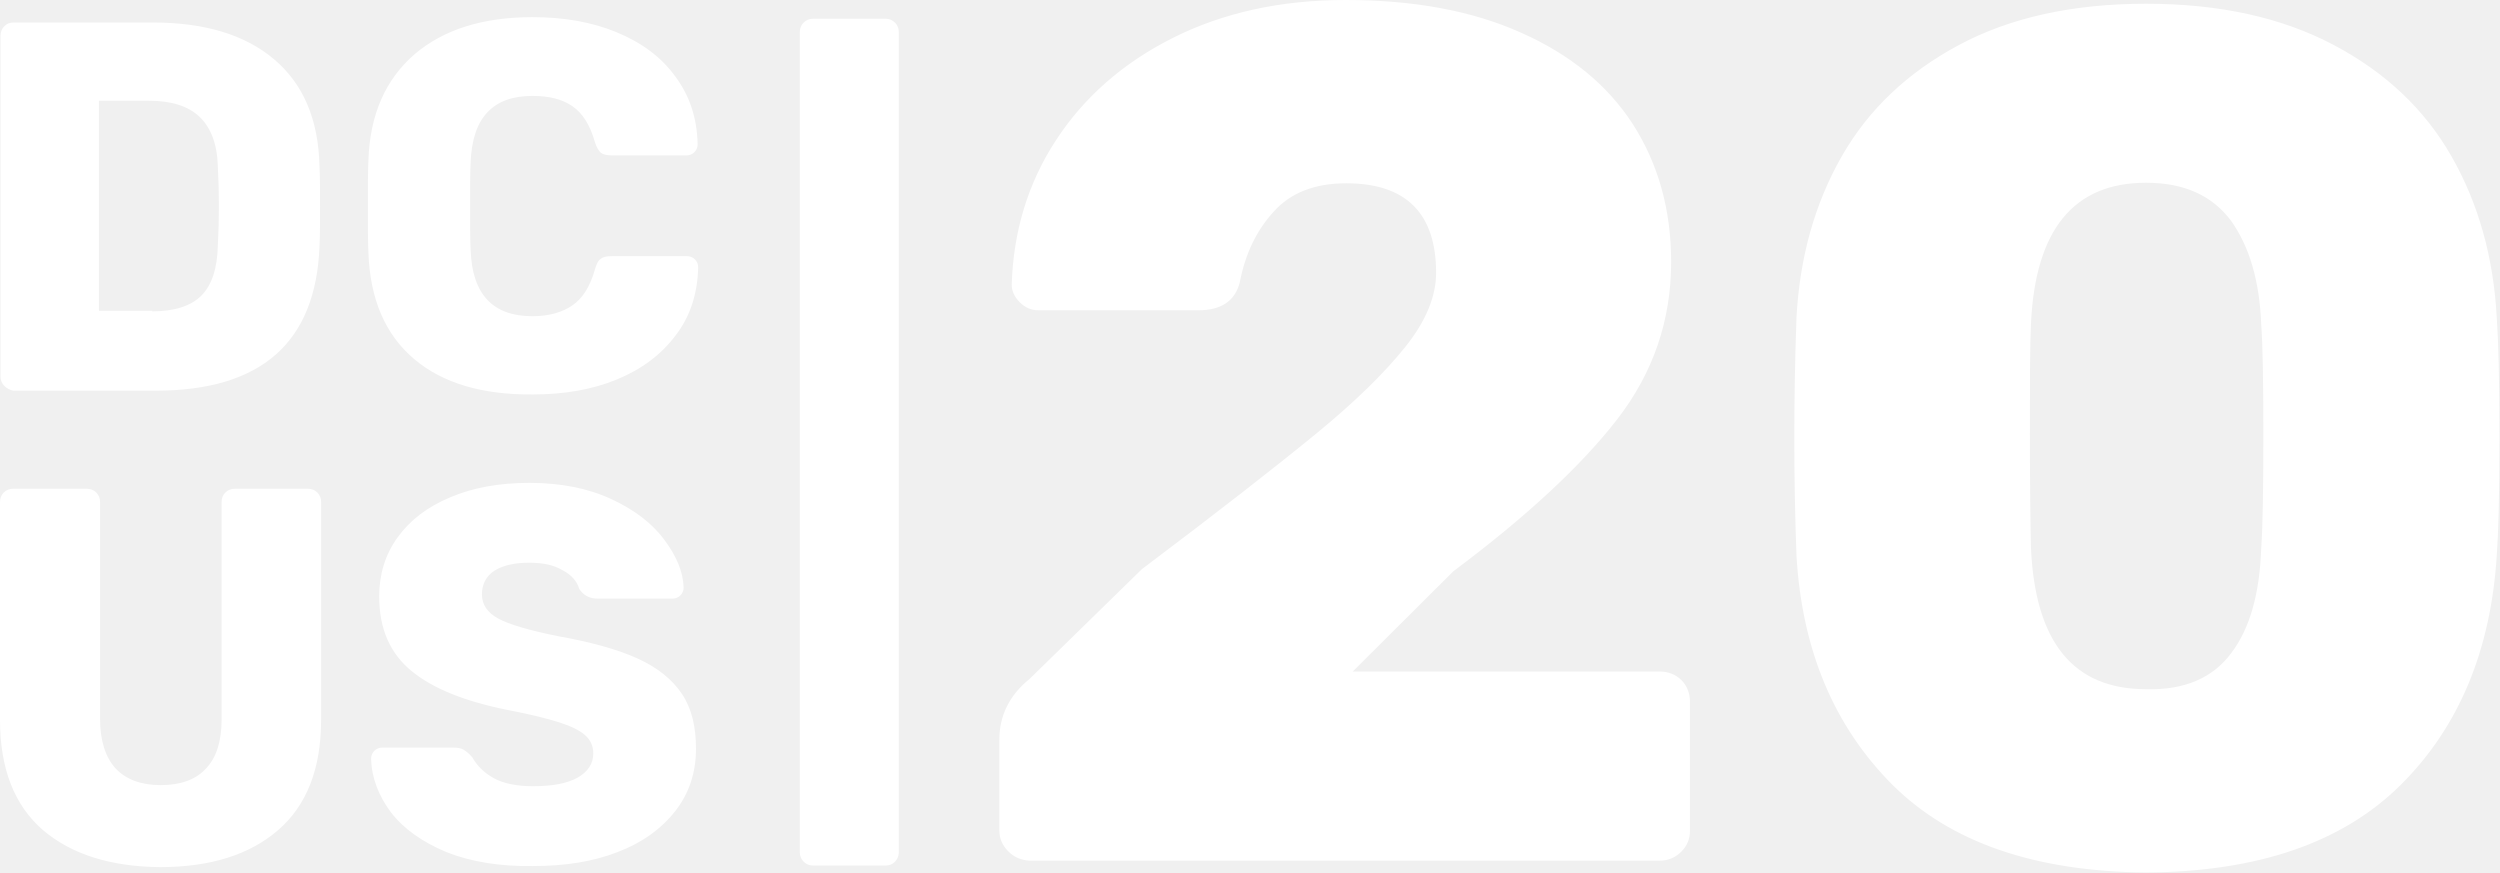
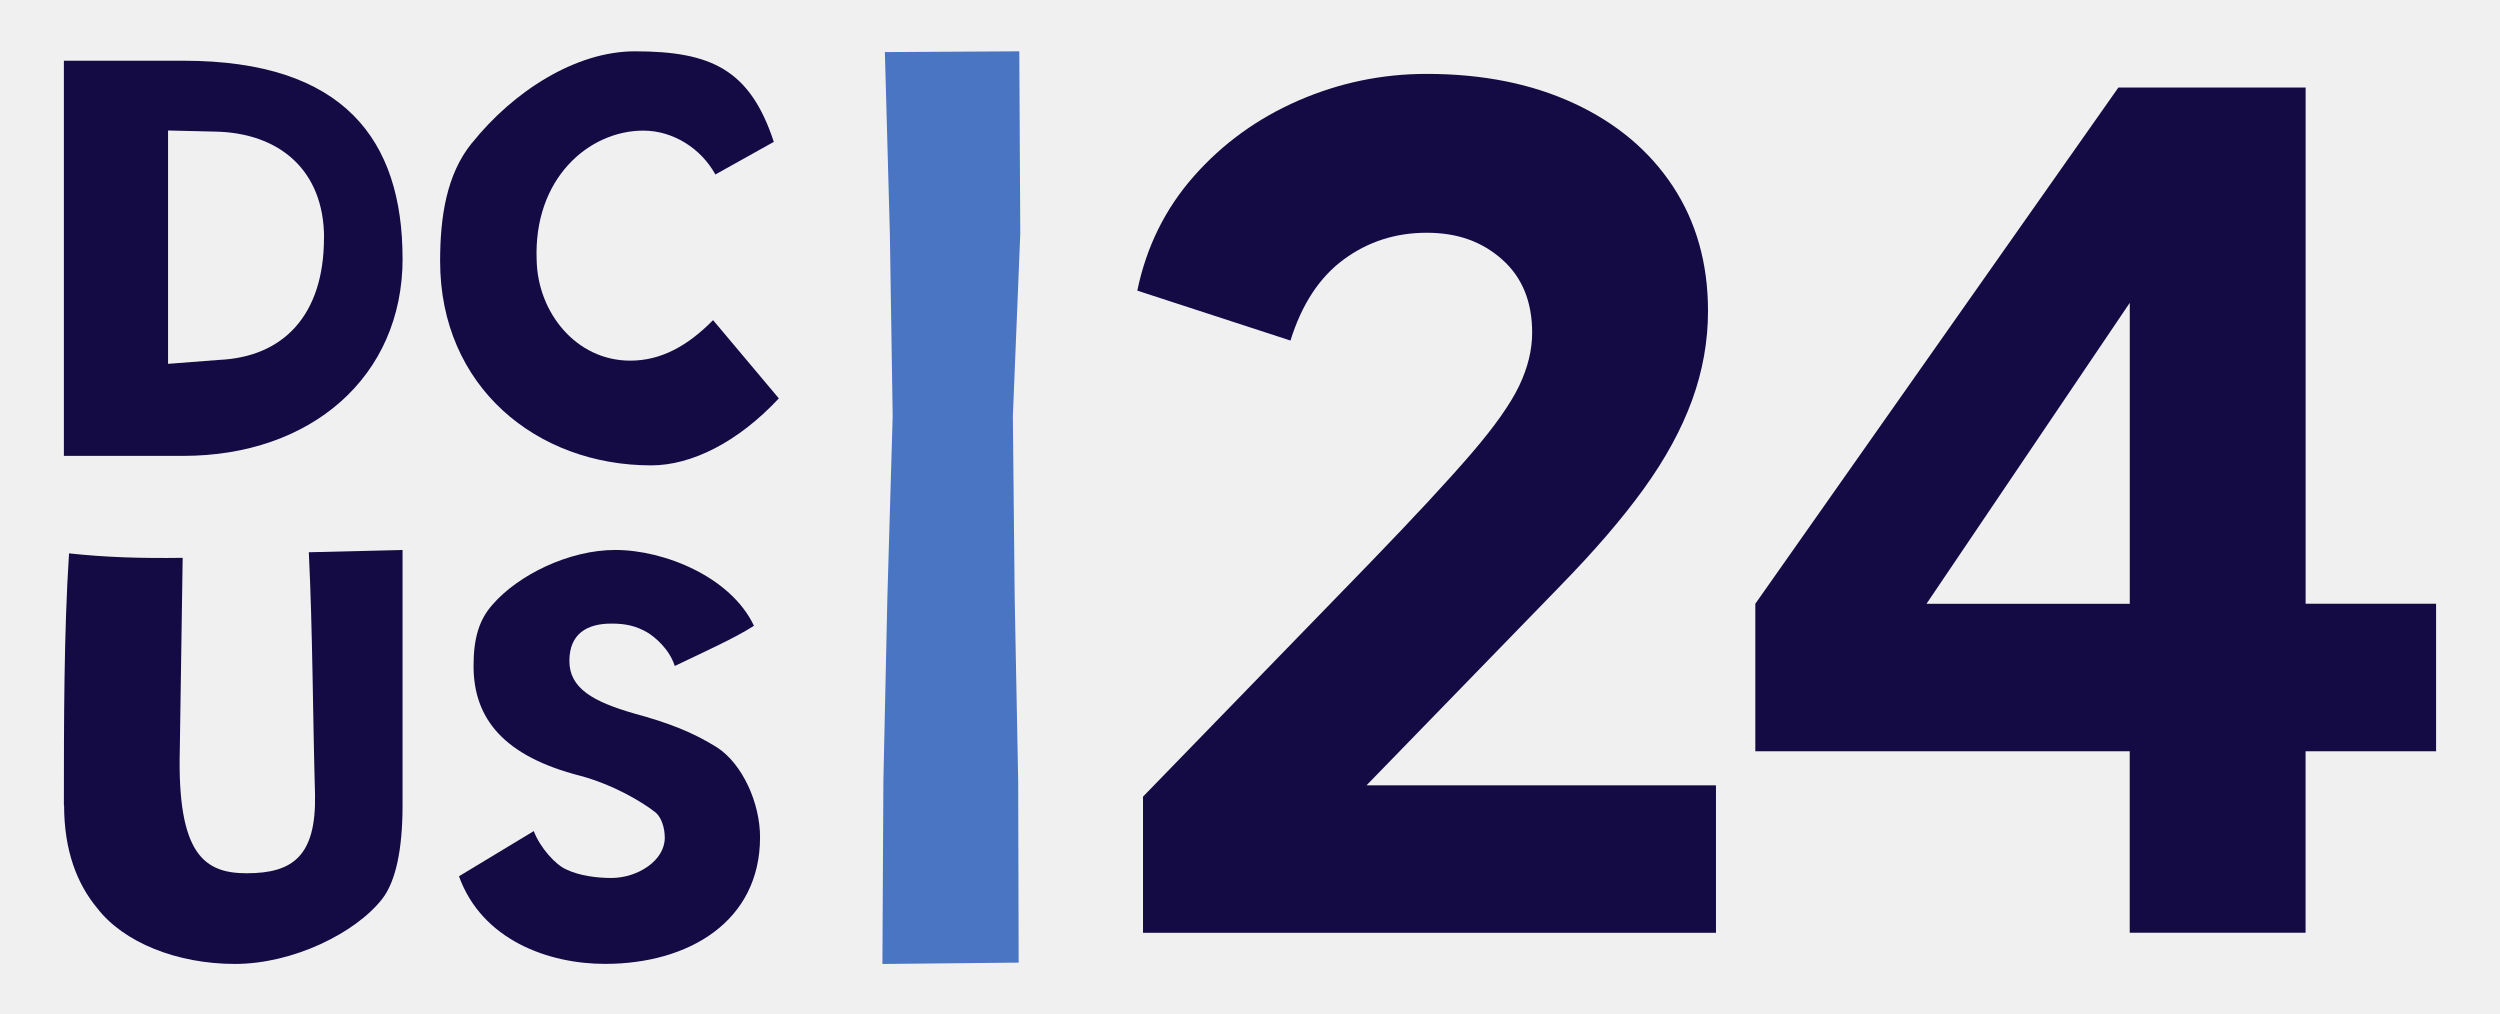
- <svg xmlns="http://www.w3.org/2000/svg" width="149" height="52" fill="none">
-   <path d="M52.797 51.585h-4.36a.779.779 0 0 1-.768-.767V1.885c0-.416.352-.767.769-.767h4.36c.416 0 .769.351.769.766V50.85c-.032.415-.353.735-.77.735zM.256 22.997a.747.747 0 0 1-.224-.543V2.14c0-.224.064-.415.224-.575.16-.16.32-.224.577-.224h8.271c3.11 0 5.514.735 7.245 2.204 1.731 1.47 2.629 3.578 2.693 6.357.032.606.032 1.405.032 2.395s0 1.789-.032 2.396c-.225 5.717-3.463 8.592-9.778 8.592H.801a1.011 1.011 0 0 1-.545-.288zm8.816-4.44c1.314 0 2.308-.319 2.917-.926.641-.639.962-1.629.994-3.002a43.237 43.237 0 0 0 0-4.696c-.032-1.341-.417-2.331-1.09-2.97-.673-.639-1.667-.958-3.013-.958H5.898v12.52h3.174v.033zM24.684 21.4c-1.7-1.437-2.629-3.545-2.725-6.324-.032-.575-.032-1.47-.032-2.747 0-1.31 0-2.236.032-2.81.096-2.716 1.026-4.792 2.757-6.293 1.73-1.47 4.07-2.204 7.02-2.204 1.86 0 3.526.287 5.001.894 1.475.607 2.66 1.47 3.494 2.62.866 1.15 1.314 2.49 1.347 4.056a.654.654 0 0 1-.673.67h-4.456c-.289 0-.513-.063-.642-.159-.128-.128-.256-.32-.352-.639-.289-1.022-.738-1.725-1.347-2.14-.609-.415-1.378-.607-2.372-.607-2.372 0-3.59 1.31-3.686 3.961-.032.575-.032 1.437-.032 2.587 0 1.15 0 2.044.032 2.651.096 2.62 1.314 3.93 3.686 3.93.962 0 1.763-.224 2.372-.64.61-.415 1.058-1.118 1.347-2.14.096-.32.192-.543.352-.639.16-.127.353-.16.674-.16h4.455a.654.654 0 0 1 .674.671c-.032 1.565-.481 2.939-1.347 4.057-.865 1.15-2.02 2.012-3.494 2.62-1.475.606-3.142.894-5 .894-3.014.031-5.386-.671-7.085-2.109zM2.565 49.477C.865 48.007 0 45.835 0 42.897V29.929c0-.224.064-.416.224-.575a.774.774 0 0 1 .577-.224h4.36c.225 0 .417.064.577.224a.77.77 0 0 1 .225.575v12.904c0 1.31.32 2.3.93 2.97.64.671 1.538.99 2.692.99 1.154 0 2.084-.319 2.693-.99.64-.67.93-1.66.93-2.938V29.929c0-.224.063-.416.224-.575a.774.774 0 0 1 .577-.224h4.328c.224 0 .416.064.576.224a.77.77 0 0 1 .225.575v12.968c0 2.938-.866 5.11-2.565 6.58-1.699 1.469-4.039 2.204-7.052 2.204-2.885-.032-5.225-.735-6.956-2.204zm24.042 1.309c-1.442-.607-2.532-1.373-3.302-2.364-.737-.99-1.154-2.044-1.186-3.194a.654.654 0 0 1 .673-.67h4.232c.256 0 .449.032.609.127.16.096.32.224.513.448.288.51.705.926 1.282 1.245.577.32 1.378.48 2.34.48 1.154 0 2.02-.16 2.661-.512.609-.351.93-.83.93-1.437 0-.447-.16-.798-.481-1.086-.32-.287-.834-.543-1.539-.767-.705-.223-1.699-.479-3.045-.734-2.565-.511-4.488-1.278-5.77-2.332-1.283-1.054-1.924-2.523-1.924-4.44 0-1.31.353-2.491 1.09-3.513.737-1.022 1.763-1.82 3.141-2.396 1.347-.575 2.918-.862 4.713-.862 1.86 0 3.494.32 4.872.958 1.379.639 2.437 1.437 3.174 2.428.737.99 1.122 1.916 1.154 2.842a.654.654 0 0 1-.673.67h-4.456c-.48.001-.833-.19-1.09-.574-.128-.447-.449-.83-.994-1.118-.545-.32-1.186-.447-1.987-.447-.898 0-1.57.16-2.084.48-.48.319-.737.798-.737 1.404 0 .607.32 1.087.962 1.438.64.351 1.827.703 3.558 1.054 1.987.351 3.59.798 4.776 1.341 1.186.543 2.052 1.246 2.629 2.109.577.862.833 1.948.833 3.258 0 1.437-.416 2.683-1.25 3.737-.833 1.054-1.987 1.884-3.43 2.427-1.474.575-3.141.83-5.033.83-1.955.033-3.718-.255-5.16-.83zm33.499-.032c-.352-.351-.544-.766-.544-1.245v-5.43c0-1.438.609-2.651 1.795-3.61l6.7-6.548c4.584-3.45 8.014-6.132 10.354-8.049 2.34-1.916 4.103-3.641 5.353-5.206 1.25-1.565 1.828-3.035 1.828-4.408 0-3.545-1.796-5.334-5.354-5.334-1.891 0-3.334.575-4.328 1.693-1.025 1.118-1.698 2.523-2.02 4.216-.288 1.118-1.121 1.66-2.468 1.66h-9.52c-.45 0-.802-.159-1.122-.478-.32-.32-.481-.671-.481-1.054.096-3.162.962-6.037 2.629-8.592 1.666-2.556 3.975-4.6 6.956-6.101C72.865.767 76.295 0 80.206 0c4.04 0 7.533.639 10.45 1.948 2.95 1.31 5.162 3.13 6.668 5.462 1.507 2.364 2.276 5.079 2.276 8.21 0 3.449-1.057 6.579-3.205 9.358-2.148 2.779-5.418 5.813-9.777 9.071l-5.995 5.973h18.272c.513 0 .962.16 1.315.511.32.32.512.767.512 1.278v7.698c0 .479-.16.894-.512 1.245-.353.352-.77.543-1.315.543H61.357c-.481-.032-.898-.191-1.25-.543zm52.67-3.993c-3.462-3.481-5.386-8.017-5.706-13.67a185.365 185.365 0 0 1-.129-6.963c0-2.108.032-4.504.129-7.187.192-3.61 1.09-6.804 2.692-9.614 1.603-2.811 3.943-5.015 6.989-6.644 3.045-1.63 6.764-2.46 11.156-2.46 4.391 0 8.11.83 11.187 2.46 3.078 1.629 5.418 3.833 7.021 6.644 1.603 2.81 2.5 6.005 2.693 9.614.096 1.341.16 3.737.16 7.187 0 3.353-.064 5.685-.16 6.963-.353 5.653-2.244 10.22-5.707 13.67-3.462 3.45-8.527 5.207-15.227 5.239-6.603-.064-11.636-1.789-15.098-5.239zm20.196-7.825c1.122-1.47 1.699-3.545 1.795-6.229.096-1.373.128-3.64.128-6.771 0-3.13-.032-5.334-.128-6.612-.096-2.587-.706-4.631-1.795-6.165-1.122-1.5-2.789-2.267-5.065-2.267-4.328 0-6.604 2.81-6.861 8.4-.064 1.278-.064 3.514-.064 6.612 0 3.098.032 5.366.064 6.771.257 5.622 2.533 8.401 6.861 8.401 2.276.064 3.975-.67 5.065-2.14z" fill="#fff" />
+ <svg xmlns="http://www.w3.org/2000/svg" id="Layer_1" data-name="Layer 1" viewBox="0 0 587 238">
+   <defs>
+     <style>
+       .cls-1 {
+         fill: none;
+       }
+ 
+       .cls-2 {
+         clip-path: url(#clippath);
+       }
+ 
+       .cls-3 {
+         fill: #140a44;
+       }
+ 
+       .cls-4 {
+         fill: #4975c3;
+       }
+     </style>
+     <clipPath id="clippath">
+       <rect class="cls-1" x="207.19" y="12.05" width="33.14" height="214.28" />
+     </clipPath>
+   </defs>
+   <path class="cls-3" d="M94.53,60.71c0,27.72-21.46,46.33-51.53,46.33H15V14.26h28.12c37.67,0,51.4,18.61,51.4,46.47v-.02Zm-18.44-4.82c0-16.01-10.59-24.73-25.63-24.99l-11-.26v54.79l11.9-.92c15.17-.65,24.71-10.53,24.71-28.64l.02,.02Z" />
+   <path class="cls-3" d="M110.83,33.57c9.72-12.15,24.37-21.52,38.23-21.52,17.86,0,27.04,4.23,32.63,21.26l-13.72,7.66c-3.33-6.07-9.87-10.3-16.92-10.3-12.78,0-25.85,11.23-25.04,30.5,.27,12.15,9.2,23.51,21.98,23.51,7.2,0,13.44-3.43,19.44-9.51l15.44,18.37c-9.6,10.3-20.52,15.73-29.97,15.73-26.91,0-49.56-18.49-49.56-47.94,0-10.3,1.46-20.35,7.45-27.74h.02Z" />
+   <path class="cls-3" d="M15,189.12c0-18.93,0-40.78,1.21-59.19,8.55,.93,16.95,1.19,26.68,1.05l-.67,44.85c-.67,24.99,5.88,29.21,15.74,29.21,10.8,0,16.28-4.07,16.01-18.42-.54-18.93-.54-38-1.46-56.95l22.01-.54v59.98c0,10.4-1.61,17.88-4.79,21.97-6.27,8.01-20.95,15.25-34.54,15.25s-26.14-4.99-32.41-13.15c-4.67-5.65-7.73-13.42-7.73-24.07l-.04,.02Z" />
+   <path class="cls-3" d="M107.78,205.74l17.55-10.6c1.43,3.81,5.11,7.98,7.73,9.05,3.01,1.43,7.08,1.96,10.47,1.96,6.16,0,12.56-4.05,12.56-9.44,0-2.35-.78-4.71-2.09-5.89-3.15-2.5-9.94-6.55-17.67-8.64-17.94-4.58-25.14-13.36-25.14-25.81,0-6.55,1.31-10.87,4.46-14.41,6.01-6.94,17.94-12.83,28.8-12.83,11.66,0,27.23,6.43,32.58,17.81-4.71,3.01-12.05,6.28-18.59,9.43-1.31-4.05-4.71-6.82-6.42-7.86-2.74-1.58-5.11-2.09-8.51-2.09-5.62,0-9.82,2.35-9.82,8.78s5.62,9.56,15.18,12.32c8.24,2.23,13.87,4.46,19.51,7.98,6.01,3.93,10.08,13.1,10.08,21.08,0,19.77-16.75,29.74-36.39,29.74-13.36,0-28.92-5.63-34.3-20.57v-.02Z" />
+   <g class="cls-2">
+     <path class="cls-4" d="M239.33,12.05l.23,42.83-1.74,42.81,.43,42.79,.82,42.83,.11,42.71-31.99,.32,.23-43.03,.93-42.81,1.25-42.81-.66-42.81-1.17-42.65,31.55-.18Z" />
+   </g>
+   <g>
+     <path class="cls-3" d="M366.41,137.5c7.99-8.17,14.52-15.76,19.58-22.78,5.06-7.01,8.83-13.94,11.32-20.78,2.48-6.83,3.73-13.81,3.73-20.91,0-11.19-2.76-20.95-8.26-29.3-5.51-8.35-13.23-14.83-23.18-19.45-9.95-4.62-21.49-6.93-34.63-6.93-10.48,0-20.51,2.09-30.1,6.26-9.59,4.18-17.76,10.08-24.51,17.72-6.75,7.64-11.19,16.61-13.32,26.91l35.96,11.72c2.66-8.52,6.83-14.87,12.52-19.05,5.68-4.17,12.16-6.26,19.45-6.26s13.01,2.09,17.72,6.26c4.7,4.17,7.06,9.9,7.06,17.18,0,4.09-1.02,8.26-3.06,12.52-2.04,4.26-5.77,9.55-11.19,15.85-5.42,6.31-13.37,14.88-23.84,25.71l-53.28,54.88v31.97h134.53v-34.63h-82.05l45.56-46.89Z" />
+     <path class="cls-3" d="M541.36,141.77V20.55h-43.96l-85.25,121.21v34.63h87.91v42.62h41.29v-42.62h30.64v-34.63h-30.64Zm-89.02,0l47.73-70.67v70.67h-47.73Z" />
+   </g>
</svg>
